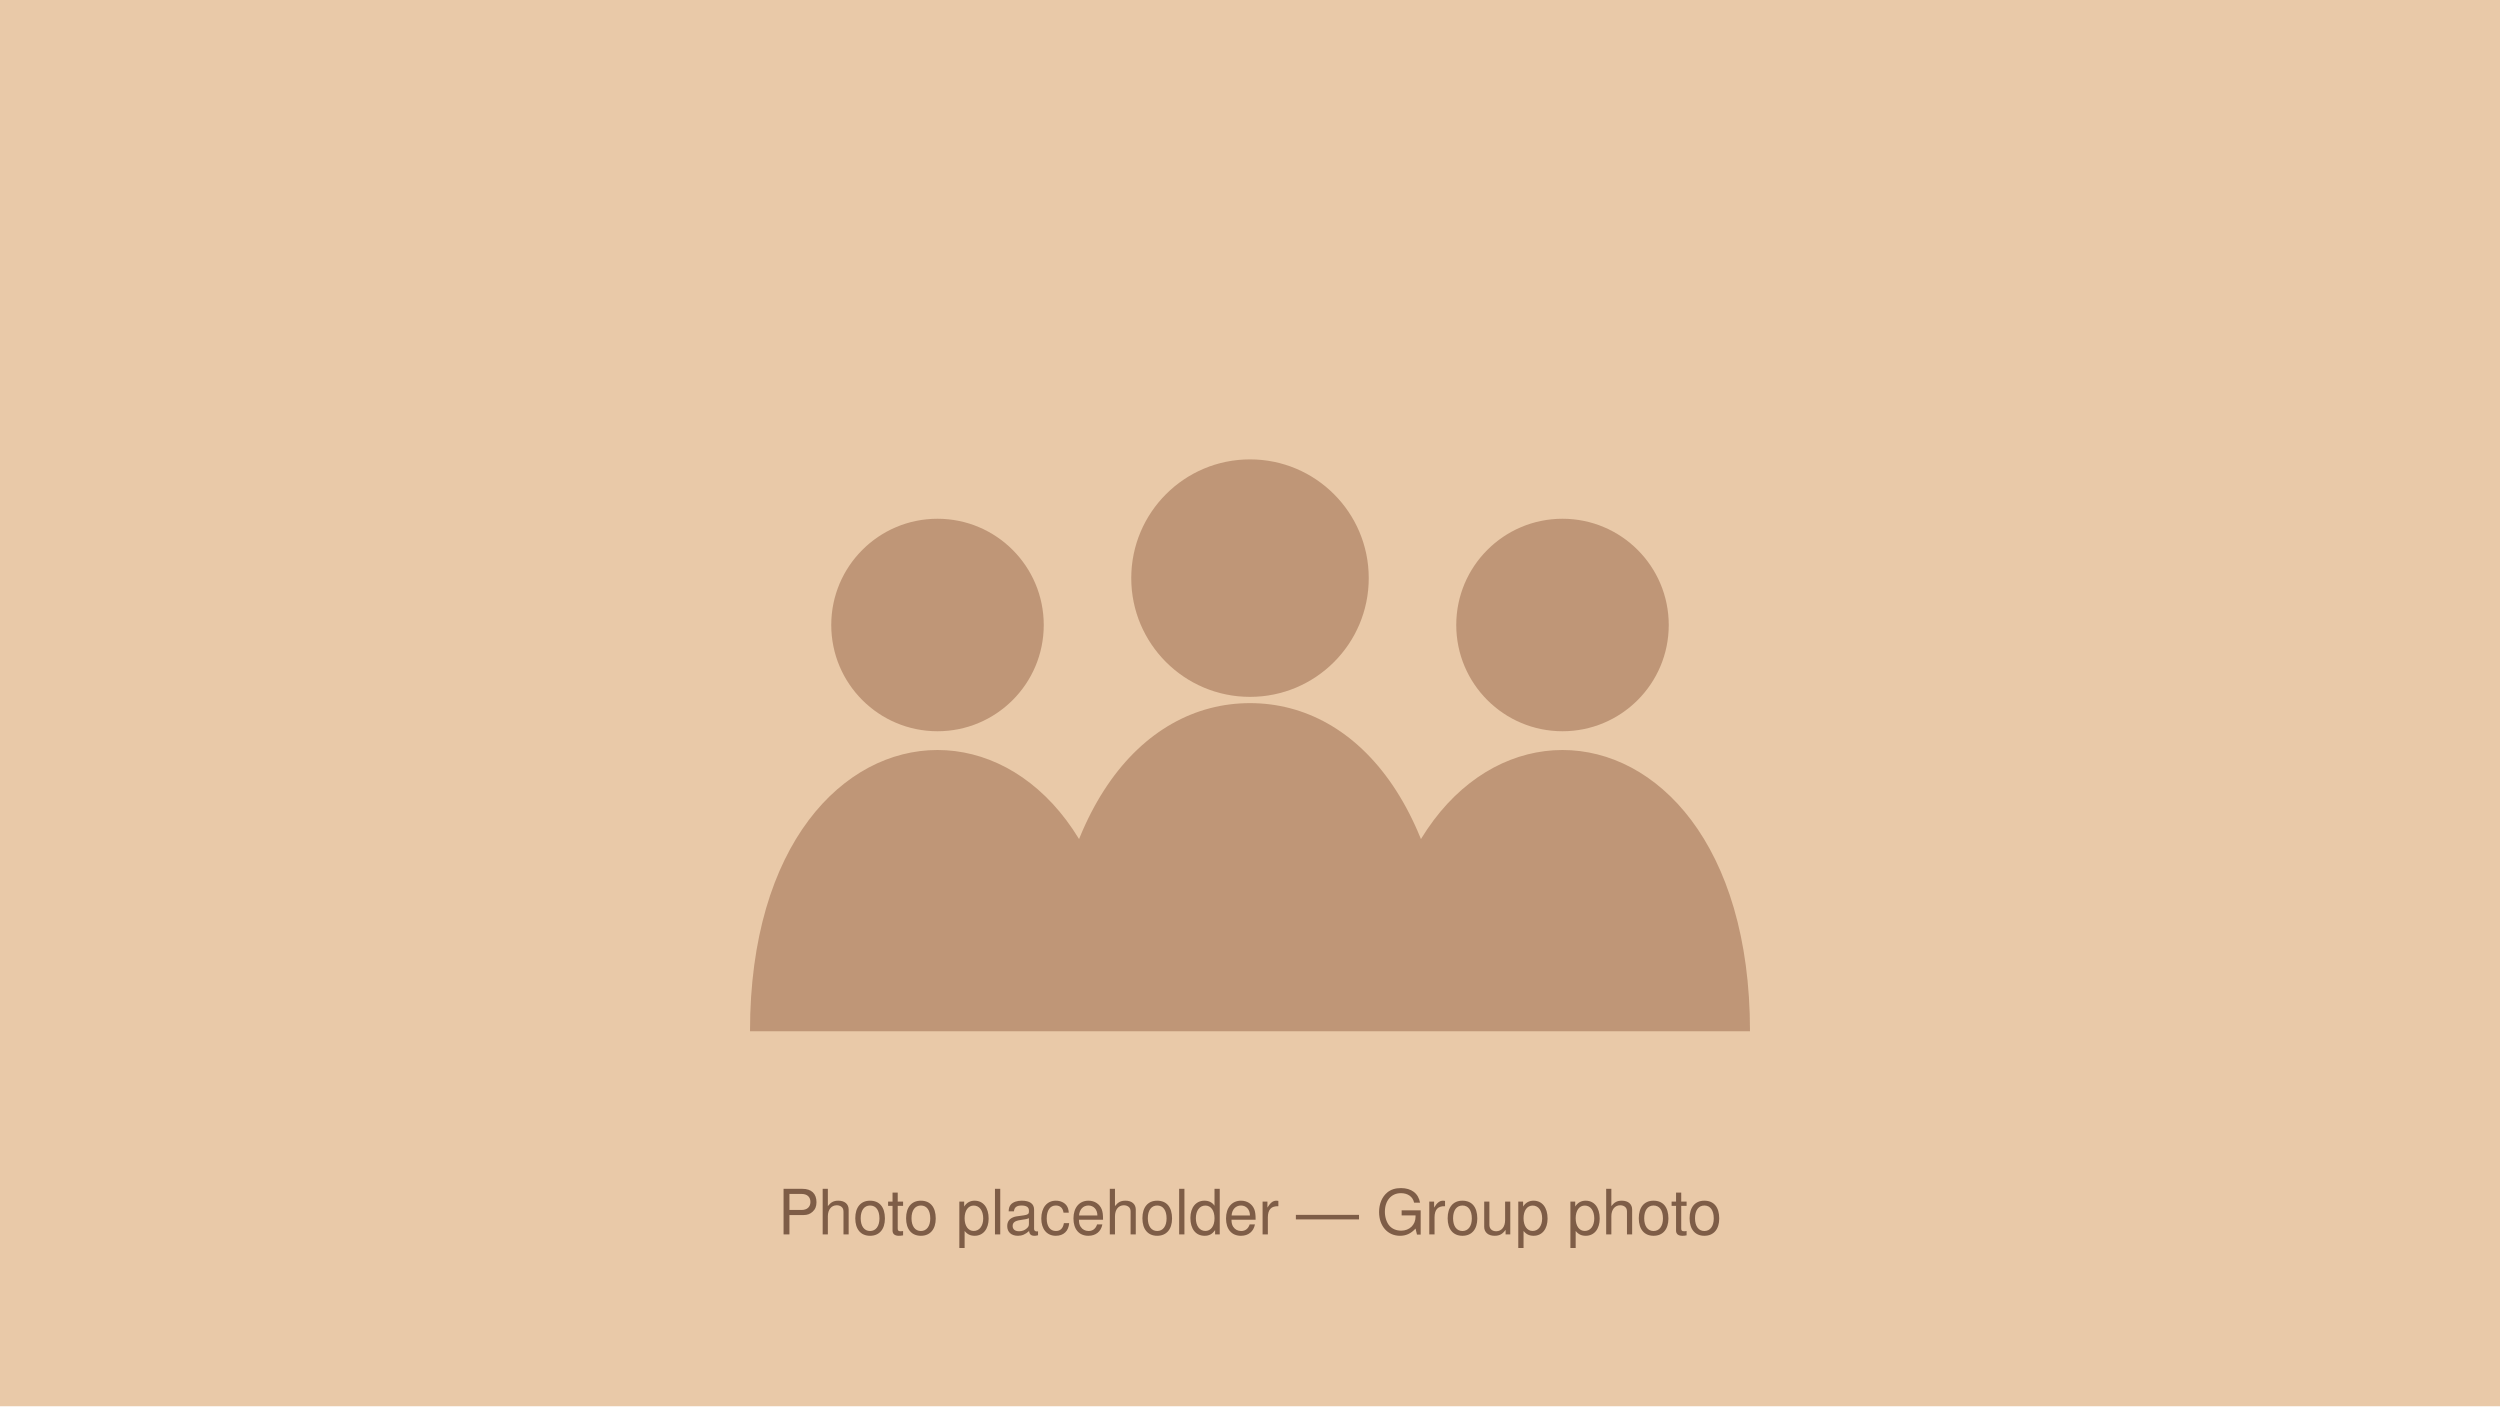
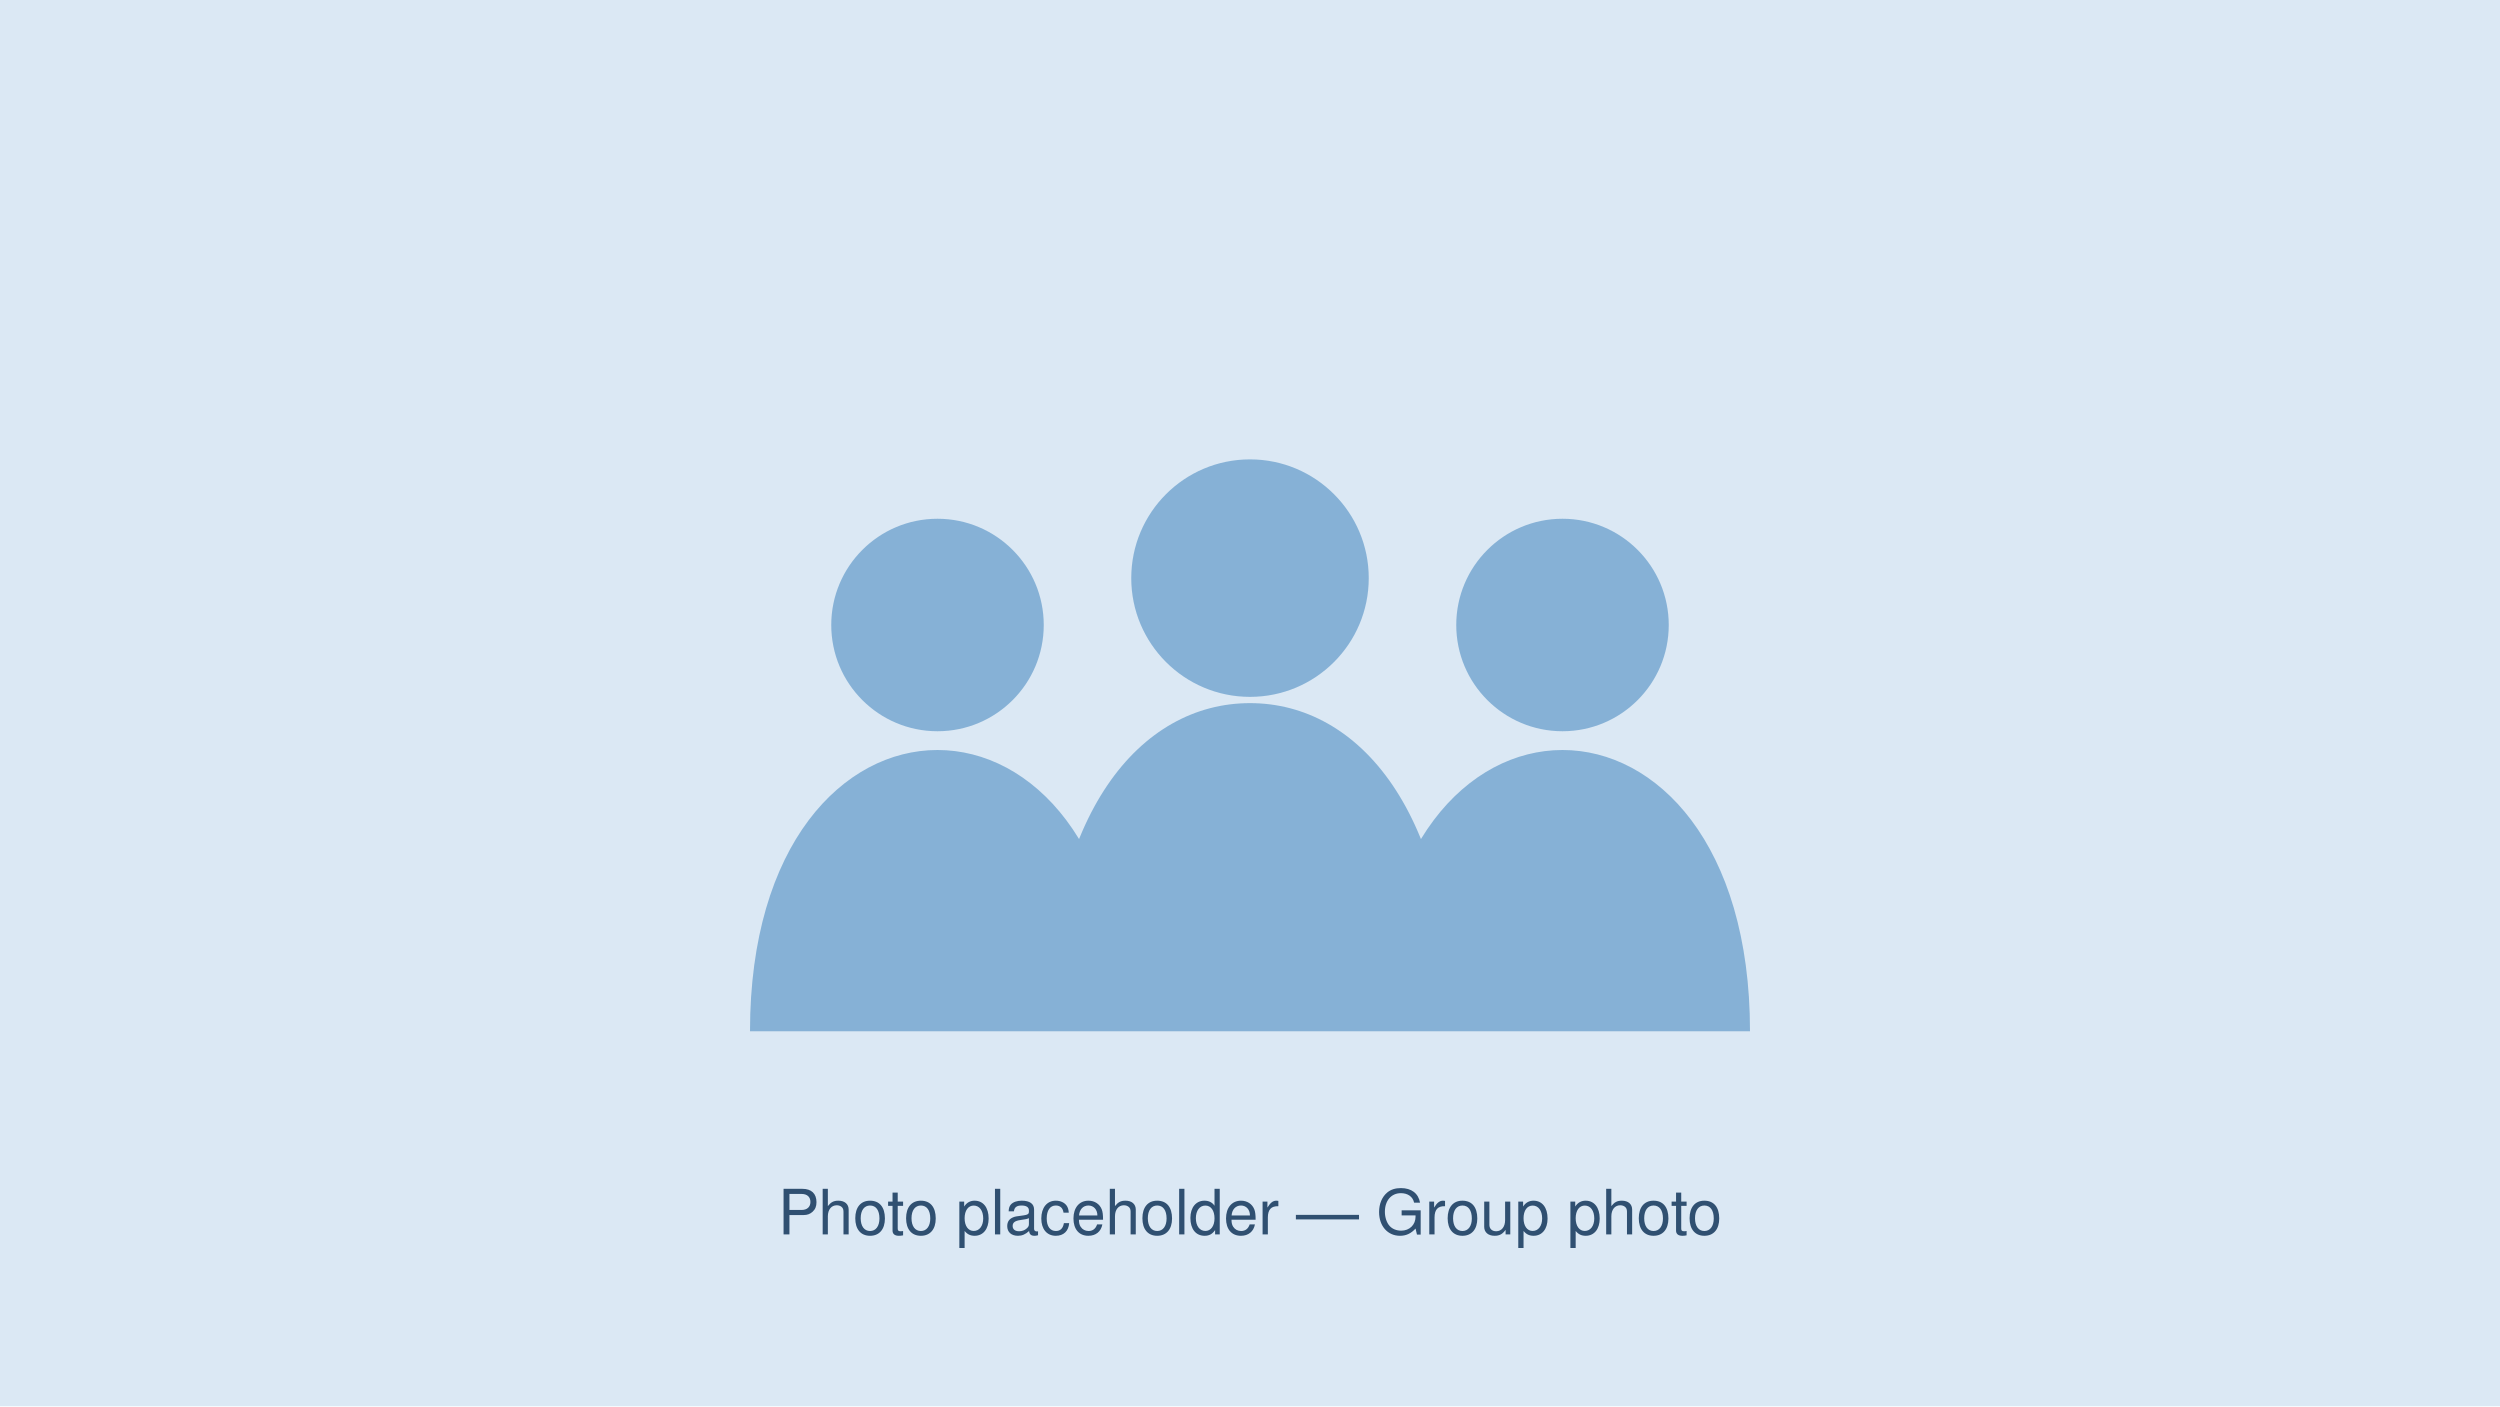
<svg xmlns="http://www.w3.org/2000/svg" viewBox="0 0 800 450">
-   <rect width="800" height="450" fill="#e9c9a8" />
-   <g fill="#8c5a3c" fill-opacity=".45">
+   <rect width="800" height="450" fill="#dbe8f4" />
+   <g fill="#1f6fb2" fill-opacity=".45">
    <circle cx="300" cy="200" r="34" />
    <circle cx="400" cy="185" r="38" />
    <circle cx="500" cy="200" r="34" />
    <path d="M240 330c0-60 30-90 60-90s60 30 60 90zM335 330c0-70 30-105 65-105s65 35 65 105zM440 330c0-60 30-90 60-90s60 30 60 90z" />
  </g>
-   <text x="400" y="395" text-anchor="middle" font-family="Helvetica,Arial,sans-serif" font-size="20" fill="#6b4a36" fill-opacity=".85">Photo placeholder — Group photo</text>
+   <text x="400" y="395" text-anchor="middle" font-family="Helvetica,Arial,sans-serif" font-size="20" fill="#12355b" fill-opacity=".85">Photo placeholder — Group photo</text>
</svg>
